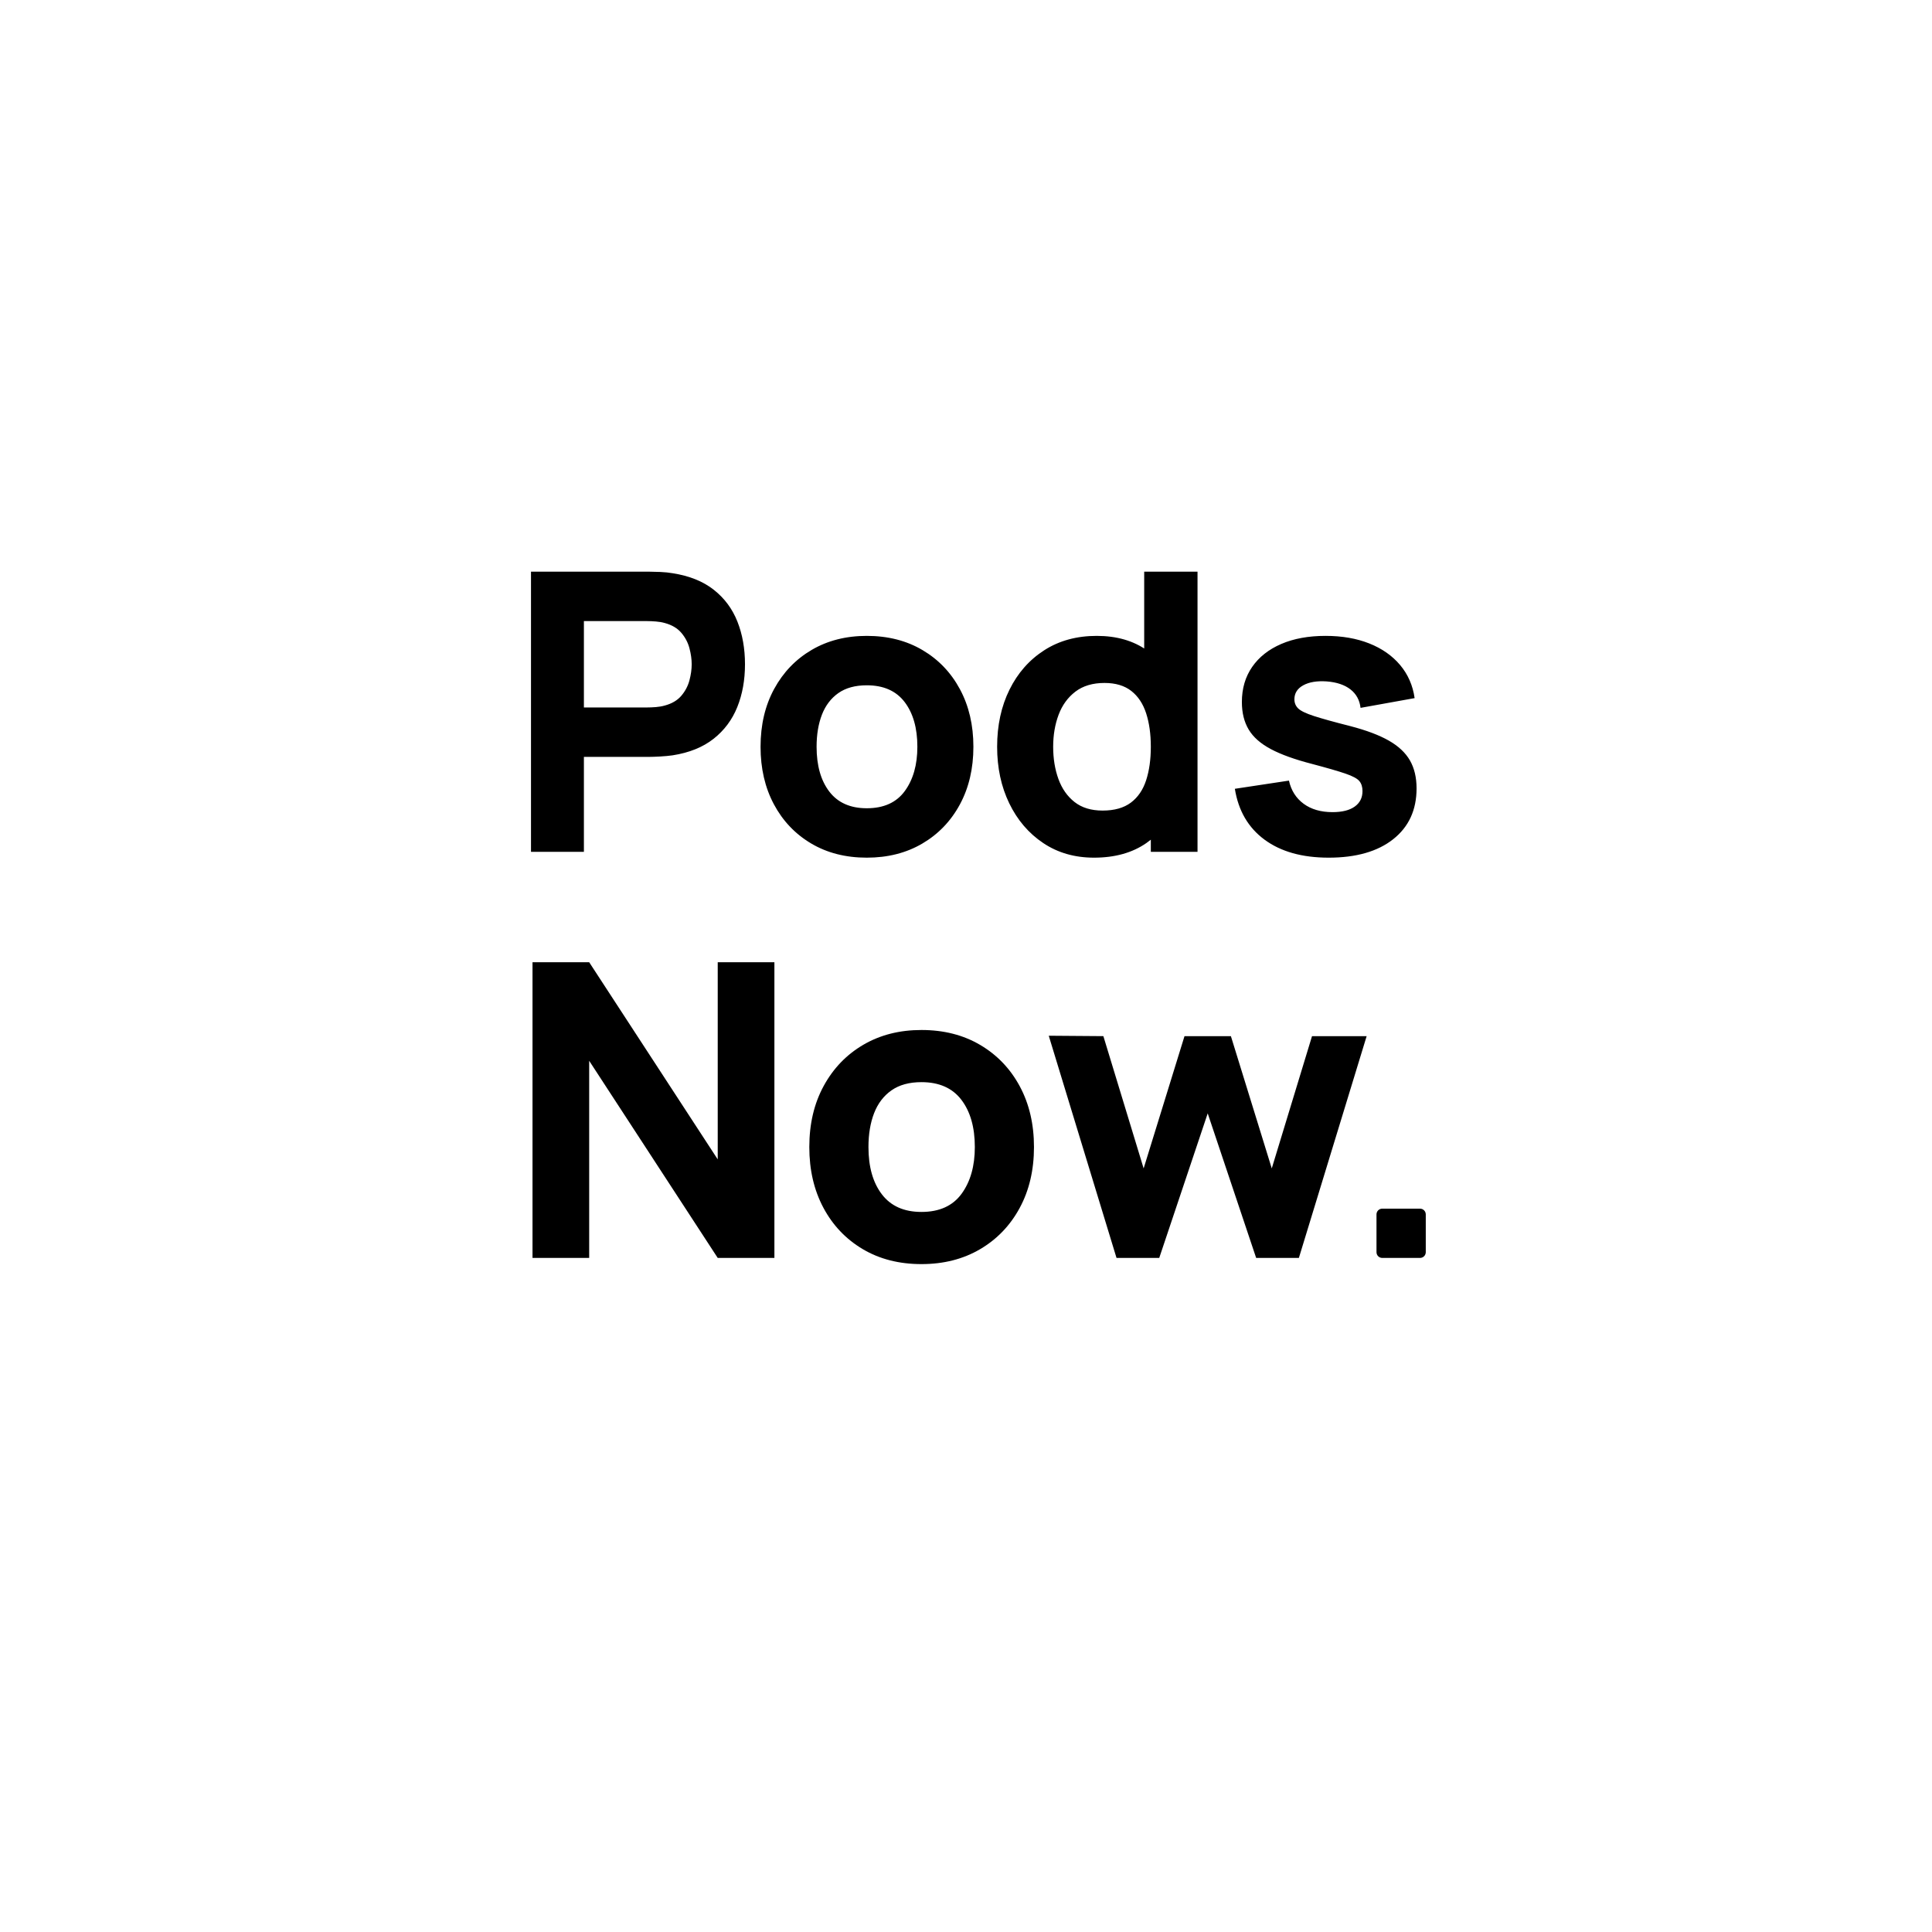
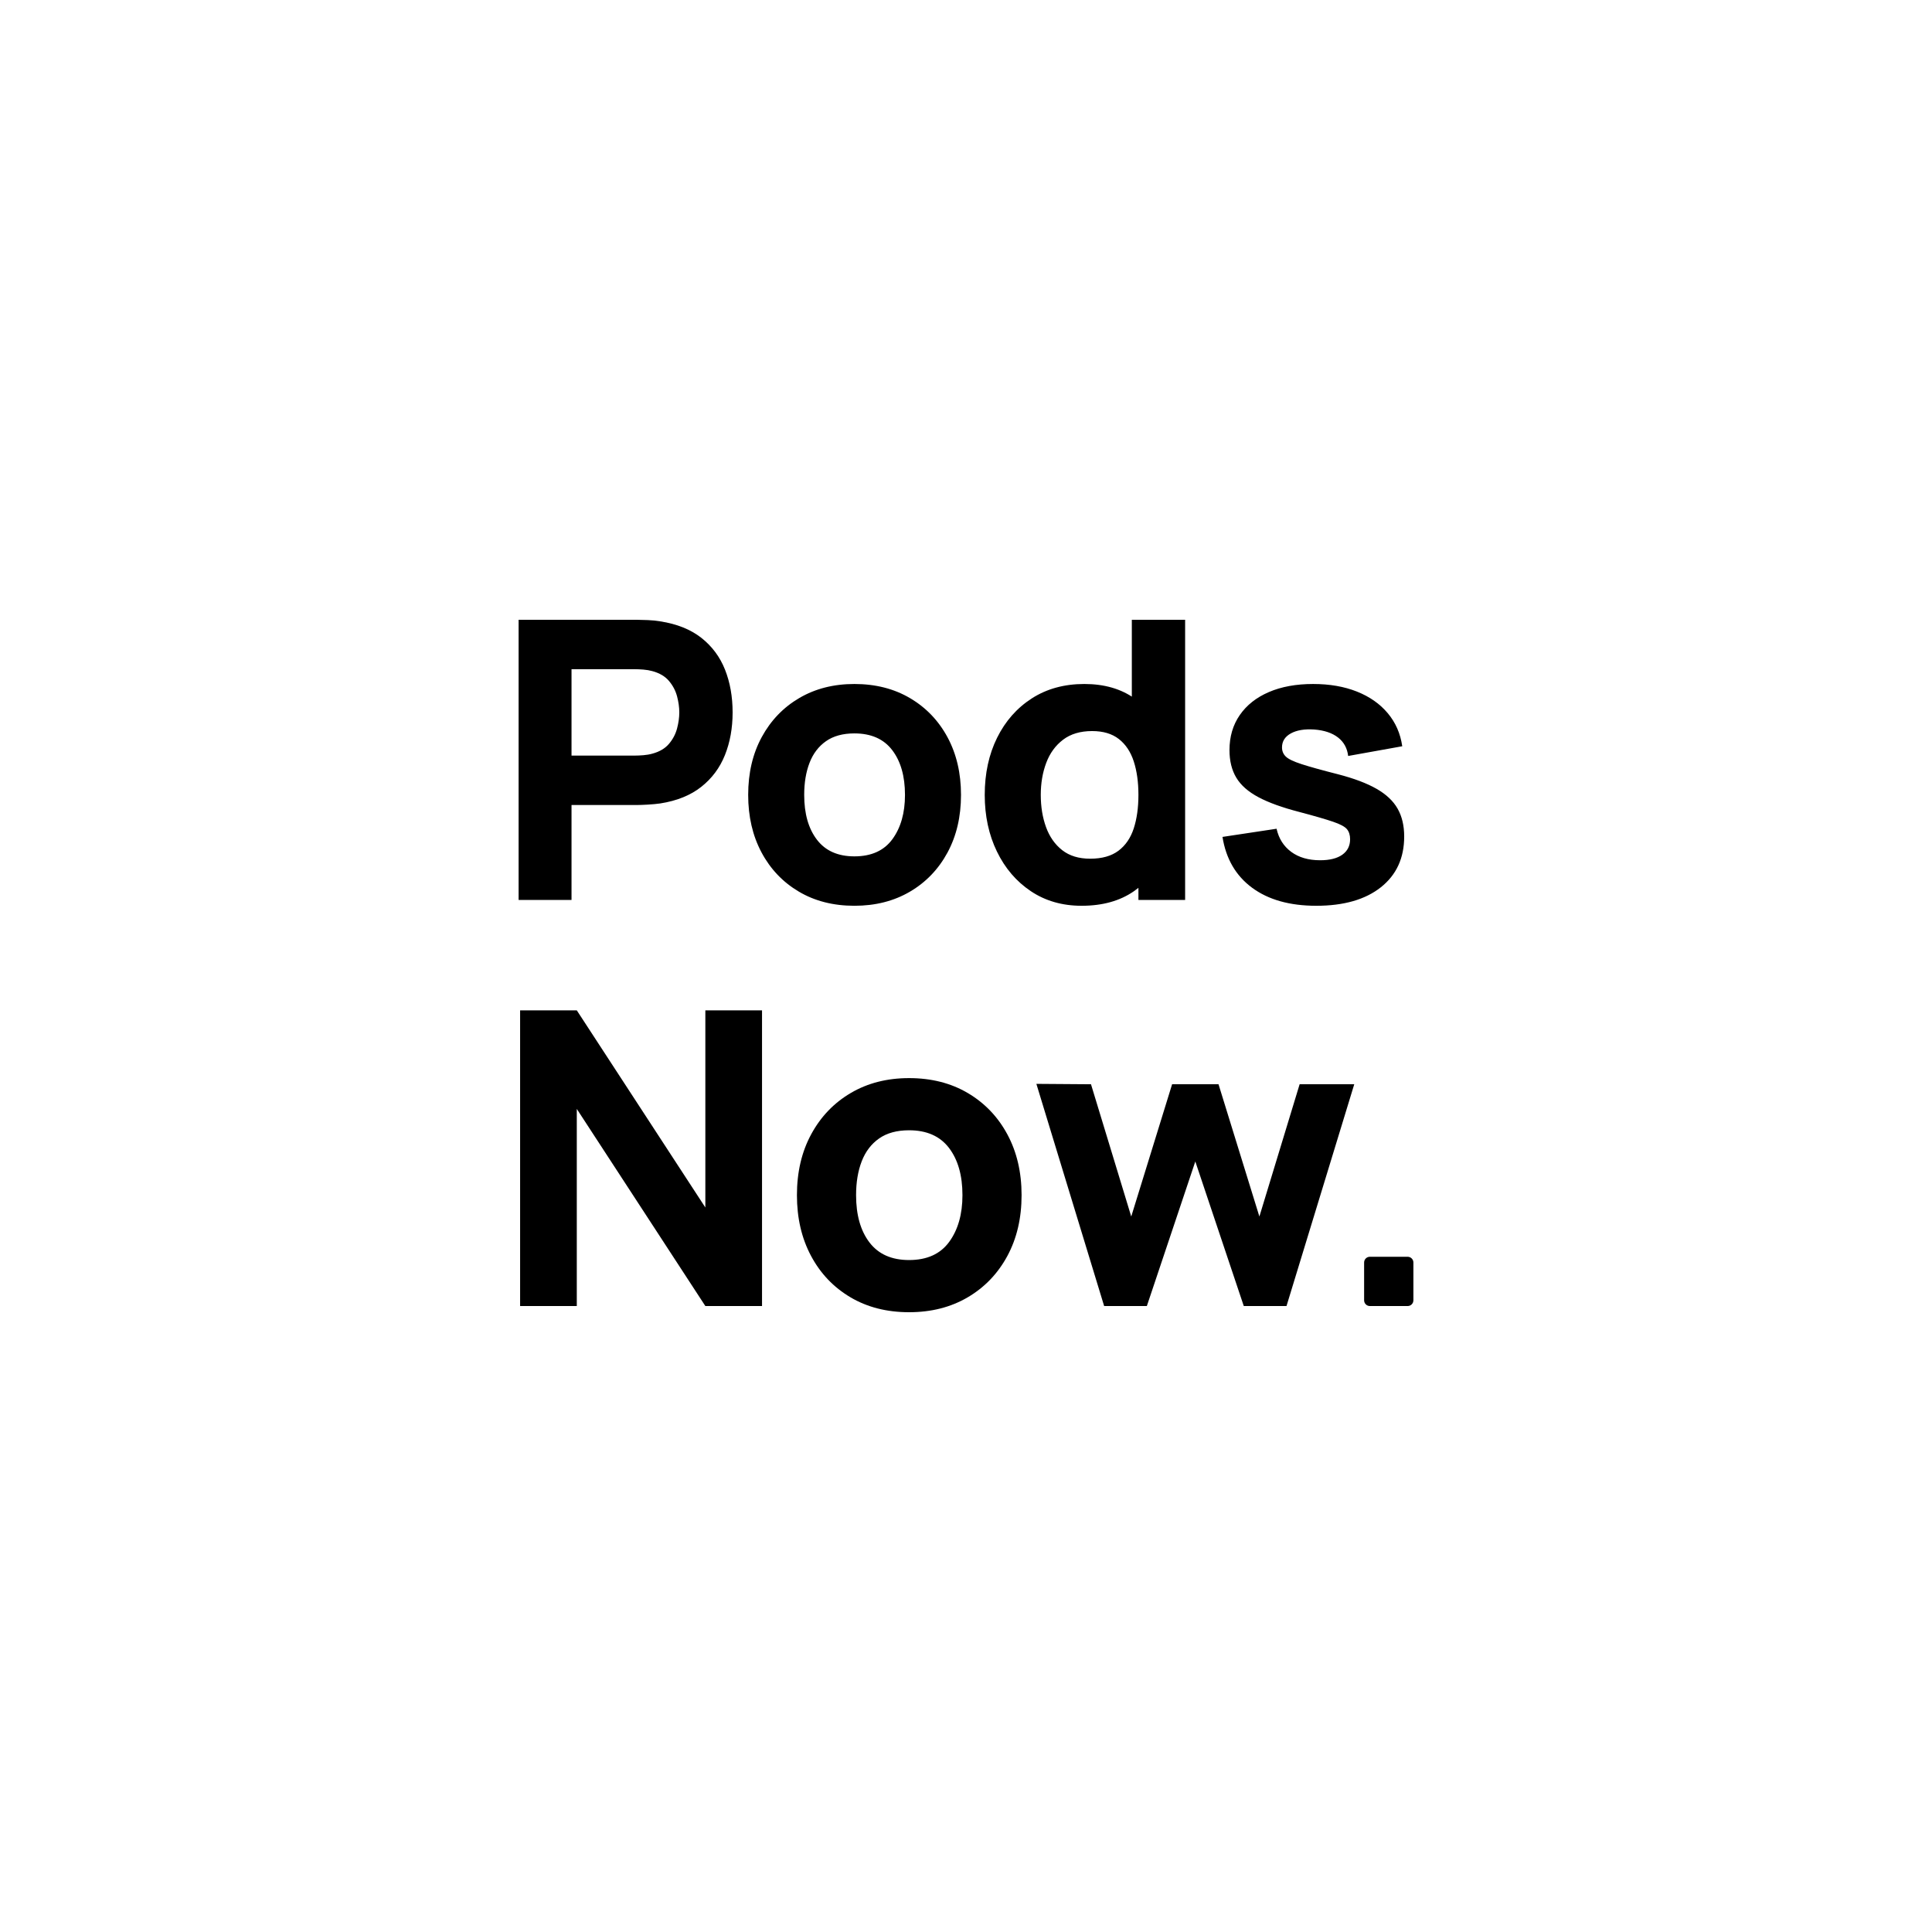
<svg xmlns="http://www.w3.org/2000/svg" width="1024" height="1024" viewBox="0 0 1024 1024" role="img" aria-label="PodsNow.">
-   <path fill="#000000" d="M281.44 451.48L281.44 303L344.13 303Q346.3 303 349.96 303.15Q353.62 303.31 356.5 303.82Q369.81 305.89 378.31 312.59Q386.82 319.29 390.84 329.45Q394.86 339.61 394.86 352.08Q394.86 364.56 390.79 374.72Q386.72 384.87 378.21 391.58Q369.7 398.28 356.5 400.34Q353.62 400.75 349.9 400.96Q346.19 401.16 344.13 401.16L309.48 401.16L309.48 451.48ZM309.48 374.97L342.89 374.97Q345.06 374.97 347.64 374.77Q350.21 374.56 352.38 373.94Q358.05 372.4 361.14 368.74Q364.24 365.07 365.42 360.59Q366.61 356.1 366.61 352.08Q366.61 348.06 365.42 343.58Q364.24 339.09 361.14 335.43Q358.05 331.77 352.38 330.22Q350.21 329.6 347.64 329.4Q345.06 329.19 342.89 329.19L309.48 329.19ZM459.41 454.58Q442.6 454.58 429.92 447.05Q417.24 439.52 410.17 426.27Q403.11 413.02 403.11 395.8Q403.11 378.38 410.33 365.13Q417.55 351.88 430.23 344.45Q442.91 337.03 459.41 337.03Q476.22 337.03 488.95 344.56Q501.69 352.08 508.8 365.33Q515.92 378.58 515.92 395.8Q515.92 413.13 508.75 426.38Q501.59 439.63 488.85 447.1Q476.12 454.58 459.41 454.58ZM459.41 428.39Q472.92 428.39 479.57 419.26Q486.22 410.14 486.22 395.8Q486.22 380.95 479.47 372.09Q472.71 363.22 459.41 363.22Q450.23 363.22 444.36 367.34Q438.48 371.47 435.64 378.79Q432.81 386.11 432.81 395.8Q432.81 410.75 439.56 419.57Q446.32 428.39 459.41 428.39ZM579.85 454.58Q564.49 454.58 552.94 446.84Q541.39 439.11 534.94 425.81Q528.5 412.51 528.5 395.8Q528.5 378.79 535.05 365.54Q541.59 352.29 553.45 344.66Q565.31 337.03 581.29 337.03Q597.17 337.03 608 344.76Q618.83 352.49 624.39 365.8Q629.96 379.1 629.96 395.8Q629.96 412.51 624.34 425.81Q618.72 439.11 607.59 446.84Q596.45 454.58 579.85 454.58ZM584.39 429.62Q593.77 429.62 599.39 425.4Q605.01 421.17 607.48 413.54Q609.96 405.91 609.96 395.8Q609.96 385.7 607.48 378.07Q605.01 370.44 599.6 366.21Q594.18 361.98 585.42 361.98Q576.03 361.98 570 366.57Q563.97 371.16 561.08 378.84Q558.2 386.52 558.2 395.8Q558.2 405.19 560.98 412.87Q563.76 420.55 569.54 425.09Q575.31 429.62 584.39 429.62ZM609.96 451.48L609.96 375.18L606.45 375.18L606.45 303L634.71 303L634.71 451.48ZM704.21 454.58Q683.17 454.58 670.23 445.04Q657.29 435.5 654.5 418.08L683.17 413.74Q684.92 421.58 690.96 426.02Q696.99 430.45 706.27 430.45Q713.9 430.45 718.02 427.51Q722.15 424.57 722.15 419.31Q722.15 416.01 720.5 414Q718.85 411.99 713.12 410.03Q707.4 408.07 695.34 404.88Q681.73 401.37 673.58 397.04Q665.43 392.71 661.83 386.68Q658.22 380.65 658.22 372.09Q658.22 361.36 663.68 353.47Q669.15 345.59 679.1 341.31Q689.05 337.03 702.56 337.03Q715.65 337.03 725.76 341.05Q735.86 345.07 742.1 352.49Q748.34 359.92 749.78 370.02L721.12 375.18Q720.39 368.99 715.75 365.38Q711.11 361.78 703.17 361.16Q695.44 360.64 690.75 363.22Q686.06 365.8 686.06 370.64Q686.06 373.53 688.07 375.49Q690.08 377.45 696.42 379.51Q702.76 381.57 715.75 384.87Q728.44 388.17 736.12 392.55Q743.8 396.94 747.31 403.07Q750.81 409.21 750.81 417.87Q750.81 434.99 738.44 444.78Q726.07 454.58 704.21 454.58ZM282.24 666.73L282.24 510L312.28 510L380.41 614.49L380.41 510L410.45 510L410.45 666.73L380.41 666.73L312.28 562.24L312.28 666.73ZM488.38 670Q470.64 670 457.25 662.05Q443.87 654.1 436.41 640.12Q428.95 626.13 428.95 607.96Q428.95 589.56 436.57 575.58Q444.19 561.59 457.58 553.75Q470.97 545.92 488.38 545.92Q506.12 545.92 519.56 553.86Q533.01 561.81 540.52 575.79Q548.03 589.78 548.03 607.96Q548.03 626.24 540.46 640.23Q532.9 654.21 519.46 662.1Q506.01 670 488.38 670ZM488.38 642.35Q502.64 642.35 509.66 632.72Q516.68 623.09 516.68 607.96Q516.68 592.28 509.55 582.92Q502.42 573.56 488.38 573.56Q478.69 573.56 472.49 577.92Q466.29 582.27 463.29 590Q460.3 597.73 460.3 607.96Q460.3 623.74 467.43 633.04Q474.56 642.35 488.38 642.35ZM591.78 666.73L555.86 548.96L584.81 549.18L606.15 619.28L627.81 549.18L652.4 549.18L674.06 619.28L695.4 549.18L724.35 549.18L688.43 666.73L665.79 666.73L640.11 590.11L614.42 666.73Z" />
-   <rect x="729.57" y="640.61" width="26.12" height="26.12" rx="3.05" fill="#000000" />
+   <path fill="#000000" d="M274.87 476.99L274.87 328.5L337.56 328.5Q339.73 328.5 343.39 328.66Q347.05 328.81 349.94 329.33Q363.24 331.39 371.75 338.09Q380.25 344.79 384.28 354.95Q388.3 365.11 388.3 377.58Q388.3 390.06 384.22 400.22Q380.15 410.38 371.64 417.08Q363.14 423.78 349.94 425.84Q347.05 426.25 343.34 426.46Q339.63 426.67 337.56 426.67L302.92 426.67L302.92 476.99ZM302.92 400.48L336.33 400.48Q338.49 400.48 341.07 400.27Q343.65 400.06 345.81 399.44Q351.49 397.9 354.58 394.24Q357.67 390.58 358.86 386.09Q360.04 381.61 360.04 377.58Q360.04 373.56 358.86 369.08Q357.67 364.59 354.58 360.93Q351.49 357.27 345.81 355.72Q343.65 355.11 341.07 354.9Q338.49 354.69 336.33 354.69L302.92 354.69ZM452.85 480.08Q436.04 480.08 423.36 472.55Q410.67 465.03 403.61 451.78Q396.55 438.53 396.55 421.31Q396.55 403.88 403.76 390.63Q410.98 377.38 423.67 369.95Q436.35 362.53 452.85 362.53Q469.65 362.53 482.39 370.06Q495.12 377.58 502.24 390.83Q509.35 404.09 509.35 421.31Q509.35 438.63 502.19 451.88Q495.02 465.13 482.29 472.6Q469.55 480.08 452.85 480.08ZM452.85 453.89Q466.35 453.89 473.01 444.76Q479.66 435.64 479.66 421.31Q479.66 406.46 472.9 397.59Q466.15 388.72 452.85 388.72Q443.67 388.72 437.79 392.85Q431.91 396.97 429.08 404.29Q426.24 411.61 426.24 421.31Q426.24 436.26 433 445.07Q439.75 453.89 452.85 453.89ZM573.28 480.08Q557.92 480.08 546.37 472.35Q534.82 464.61 528.38 451.31Q521.93 438.01 521.93 421.31Q521.93 404.29 528.48 391.04Q535.03 377.79 546.89 370.16Q558.75 362.53 574.73 362.53Q590.61 362.53 601.43 370.26Q612.26 378 617.83 391.3Q623.4 404.6 623.4 421.31Q623.4 438.01 617.78 451.31Q612.16 464.61 601.02 472.35Q589.89 480.08 573.28 480.08ZM577.82 455.13Q587.2 455.13 592.82 450.9Q598.44 446.67 600.92 439.04Q603.39 431.41 603.39 421.31Q603.39 411.2 600.92 403.57Q598.44 395.94 593.03 391.71Q587.62 387.48 578.85 387.48Q569.47 387.48 563.44 392.07Q557.4 396.66 554.52 404.34Q551.63 412.02 551.63 421.31Q551.63 430.69 554.41 438.37Q557.2 446.05 562.97 450.59Q568.75 455.13 577.82 455.13ZM603.39 476.99L603.39 400.68L599.89 400.68L599.89 328.5L628.14 328.5L628.14 476.99ZM697.64 480.08Q676.61 480.08 663.66 470.54Q650.72 461 647.94 443.58L676.61 439.25Q678.36 447.08 684.39 451.52Q690.42 455.95 699.7 455.95Q707.33 455.95 711.46 453.01Q715.58 450.07 715.58 444.82Q715.58 441.52 713.93 439.5Q712.28 437.49 706.56 435.54Q700.84 433.58 688.77 430.38Q675.16 426.87 667.02 422.54Q658.87 418.21 655.26 412.18Q651.65 406.15 651.65 397.59Q651.65 386.87 657.12 378.98Q662.58 371.09 672.53 366.81Q682.48 362.53 695.99 362.53Q709.09 362.53 719.19 366.55Q729.3 370.57 735.53 378Q741.77 385.42 743.22 395.53L714.55 400.68Q713.83 394.5 709.19 390.89Q704.55 387.28 696.61 386.66Q688.88 386.14 684.18 388.72Q679.49 391.3 679.49 396.15Q679.49 399.03 681.5 400.99Q683.51 402.95 689.86 405.01Q696.2 407.08 709.19 410.38Q721.87 413.67 729.55 418.06Q737.24 422.44 740.74 428.57Q744.25 434.71 744.25 443.37Q744.25 460.49 731.87 470.28Q719.5 480.08 697.64 480.08ZM275.67 692.23L275.67 535.5L305.71 535.5L373.85 639.99L373.85 535.5L403.89 535.5L403.89 692.23L373.85 692.23L305.71 587.75L305.71 692.23ZM481.82 695.5Q464.08 695.5 450.69 687.55Q437.3 679.61 429.85 665.62Q422.39 651.64 422.39 633.46Q422.39 615.06 430.01 601.08Q437.63 587.09 451.01 579.26Q464.4 571.42 481.82 571.42Q499.56 571.42 513 579.36Q526.44 587.31 533.95 601.3Q541.46 615.28 541.46 633.46Q541.46 651.74 533.9 665.73Q526.33 679.72 512.89 687.61Q499.45 695.5 481.82 695.5ZM481.82 667.85Q496.07 667.85 503.09 658.22Q510.12 648.59 510.12 633.46Q510.12 617.79 502.99 608.43Q495.86 599.07 481.82 599.07Q472.13 599.07 465.93 603.42Q459.72 607.77 456.73 615.5Q453.74 623.23 453.74 633.46Q453.74 649.24 460.86 658.55Q467.99 667.85 481.82 667.85ZM585.22 692.23L549.3 574.47L578.25 574.68L599.58 644.78L621.24 574.68L645.84 574.68L667.5 644.78L688.83 574.68L717.78 574.68L681.87 692.23L659.23 692.23L633.54 615.61L607.85 692.23Z" />
+   <rect x="723.01" y="666.11" width="26.12" height="26.12" rx="3.05" fill="#000000" />
</svg>
